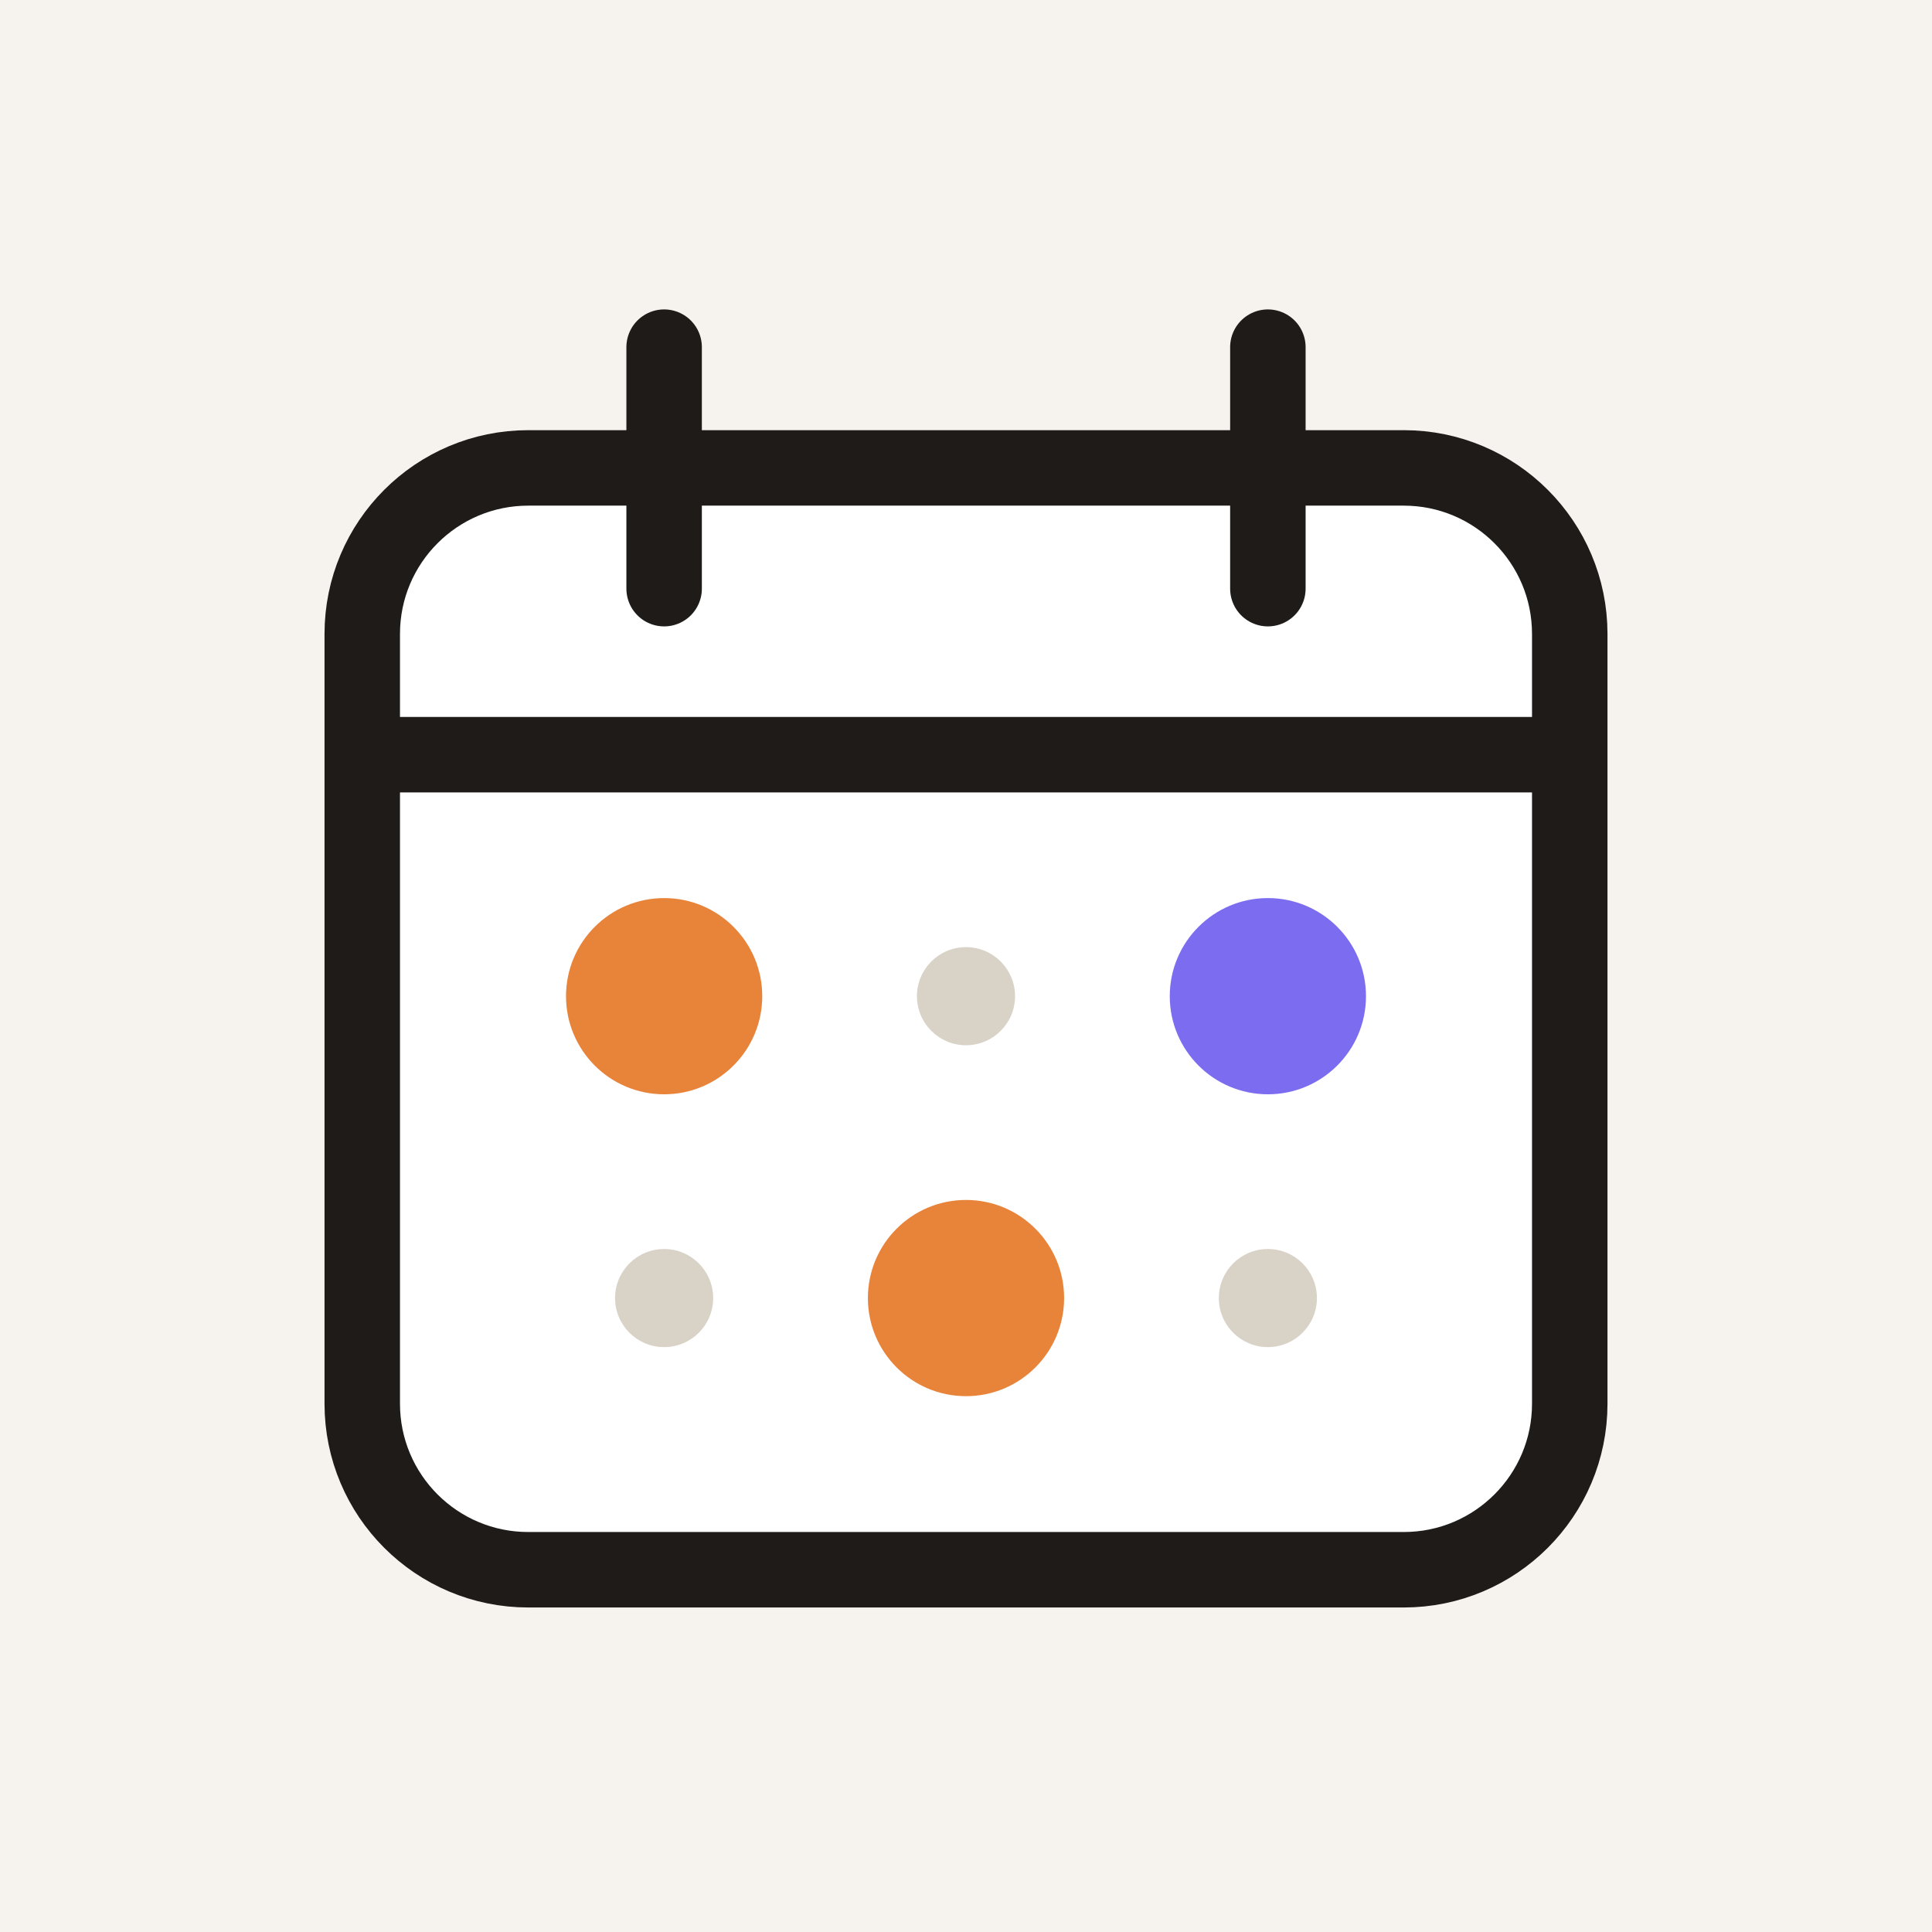
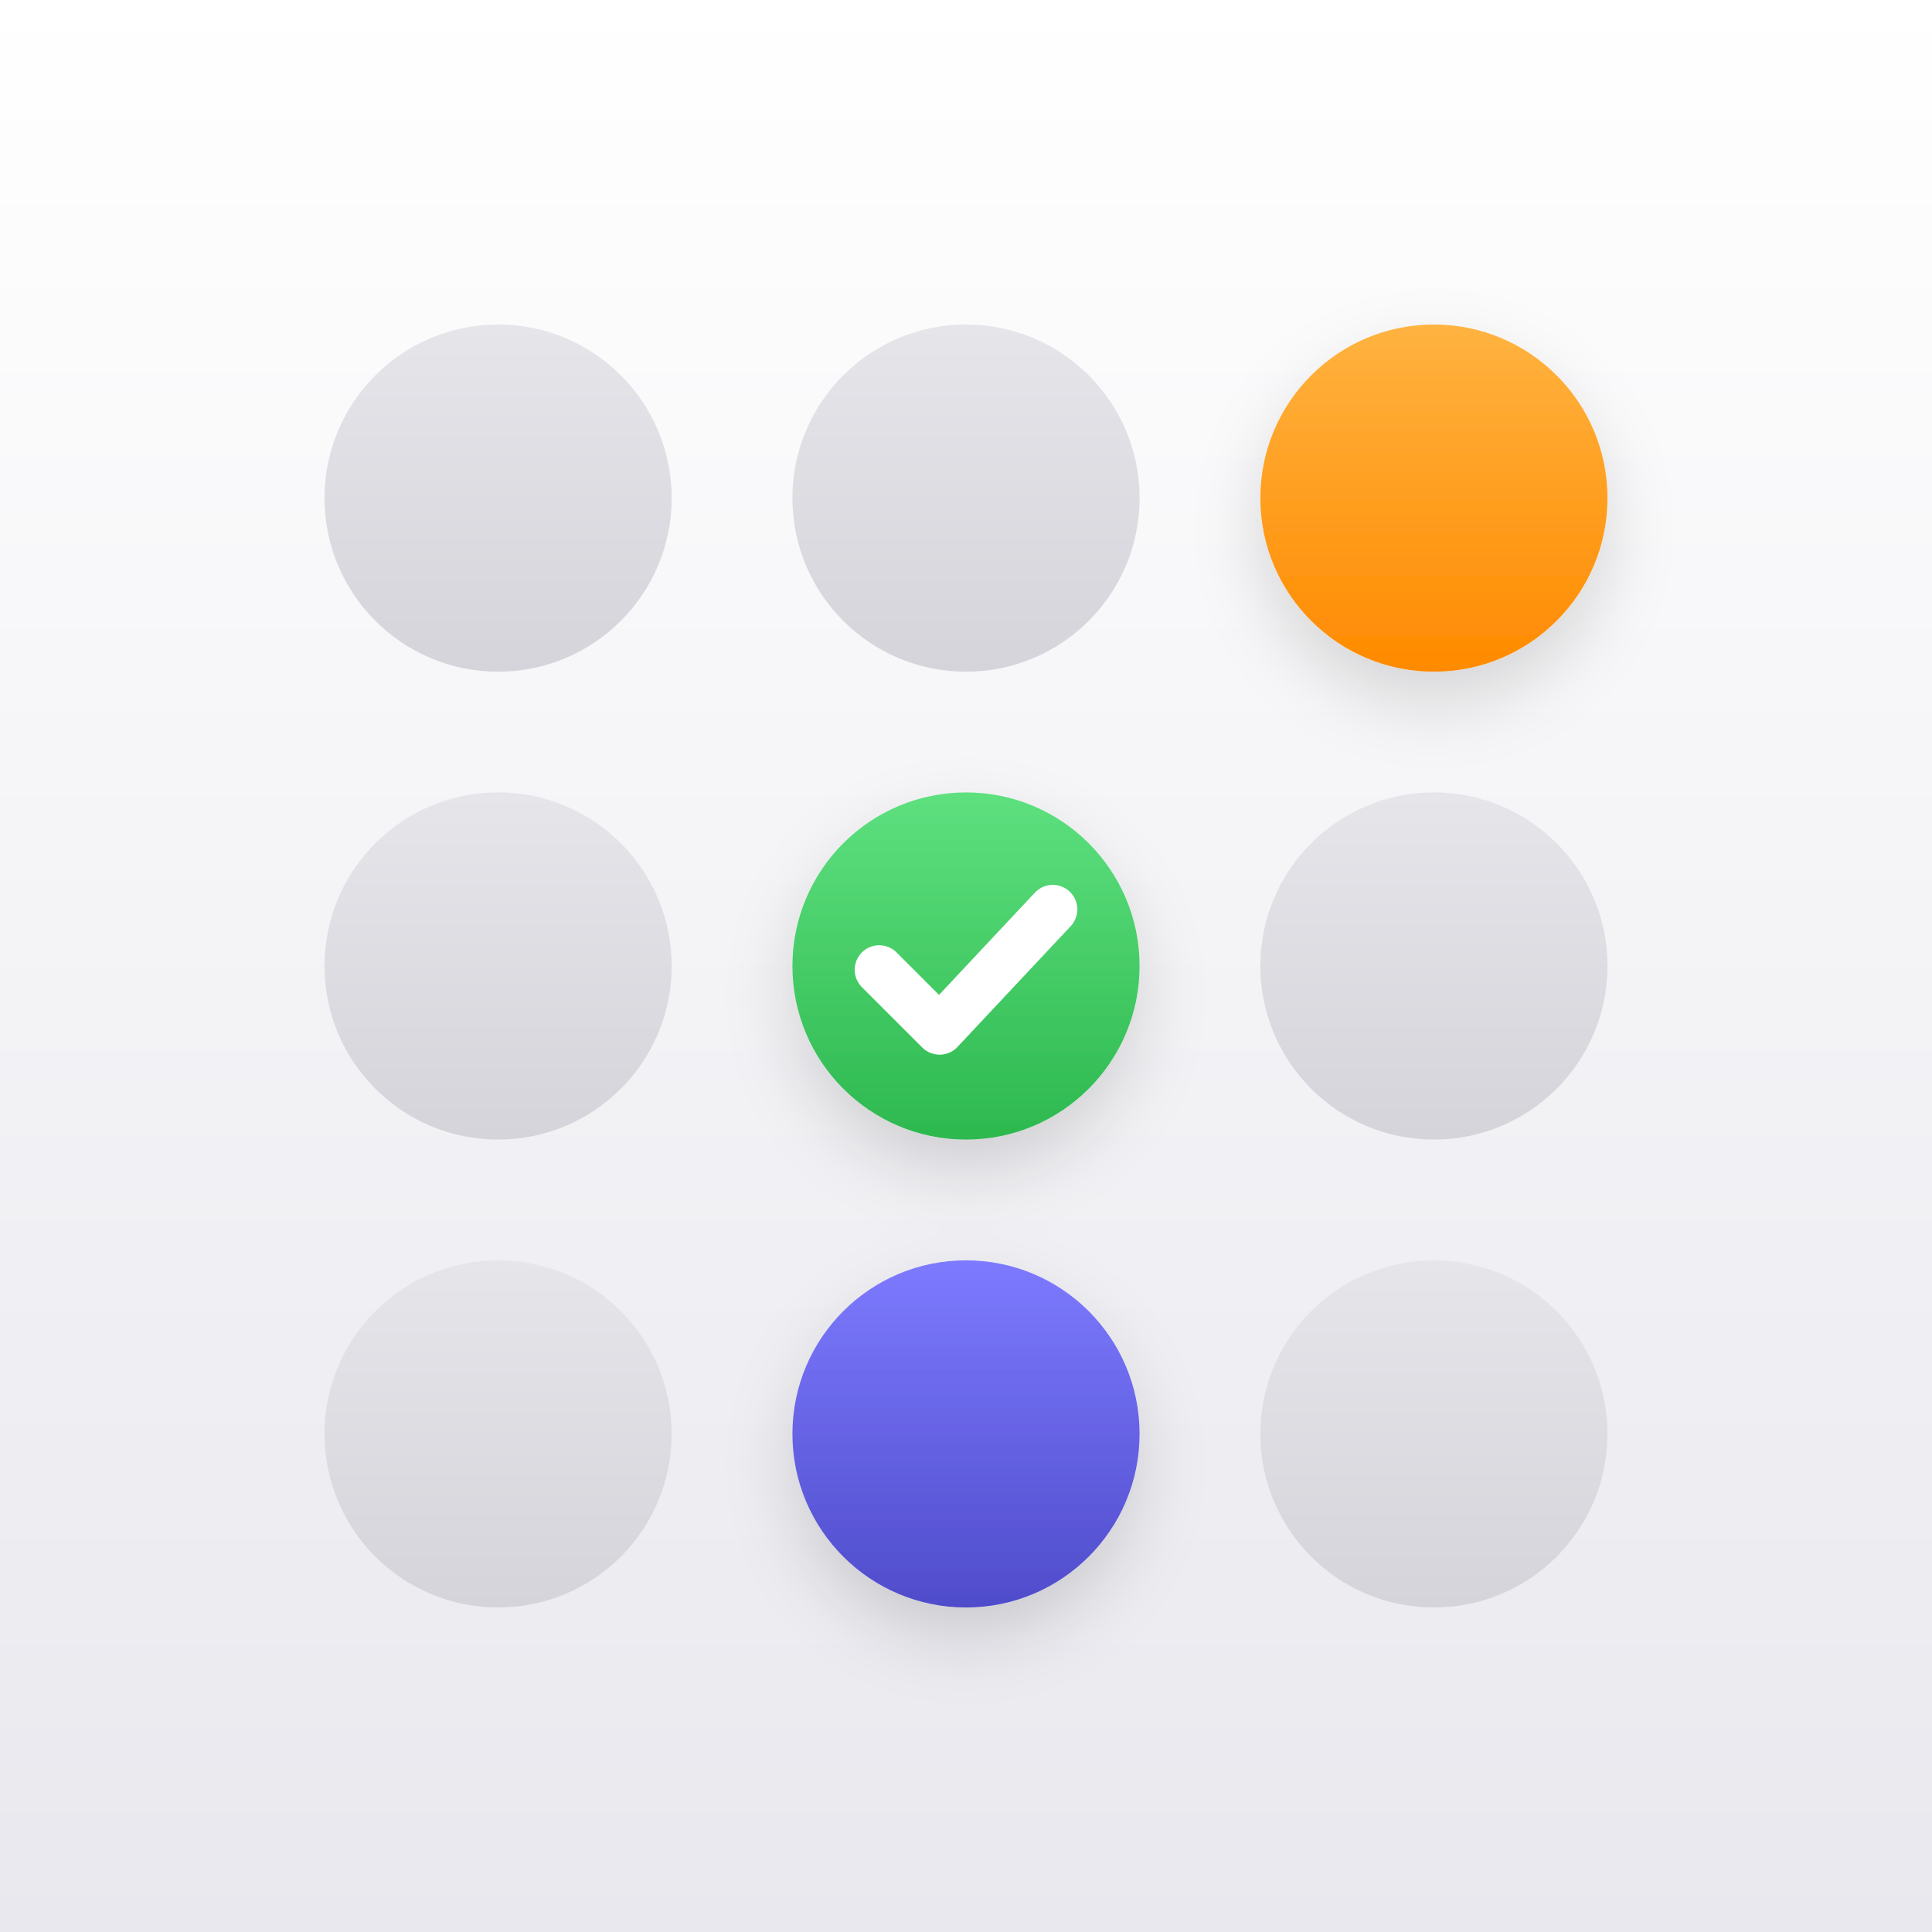
<svg xmlns="http://www.w3.org/2000/svg" viewBox="0 0 512 512">
-   <rect width="512" height="512" fill="#F6F3EE" />
-   <rect x="96" y="124" width="320" height="292" rx="44" fill="#FFFFFF" stroke="#1E1B18" stroke-width="20" />
-   <path d="M96 200h320" stroke="#1E1B18" stroke-width="20" />
-   <path d="M176 92v64M336 92v64" stroke="#1E1B18" stroke-width="20" stroke-linecap="round" />
-   <circle cx="176" cy="264" r="26" fill="#E8833A" />
-   <circle cx="256" cy="264" r="13" fill="#D9D2C7" />
-   <circle cx="336" cy="264" r="26" fill="#7B6CF0" />
-   <circle cx="176" cy="344" r="13" fill="#D9D2C7" />
-   <circle cx="256" cy="344" r="26" fill="#E8833A" />
-   <circle cx="336" cy="344" r="13" fill="#D9D2C7" />
+   <defs>
+     <linearGradient id="bakgrunn" x1="0" y1="0" x2="0" y2="1">
+       <stop offset="0" stop-color="#FFFFFF" />
+       <stop offset="1" stop-color="#E8E8EE" />
+     </linearGradient>
+     <linearGradient id="oransje" x1="0" y1="0" x2="0" y2="1">
+       <stop offset="0" stop-color="#FFB340" />
+       <stop offset="1" stop-color="#FF8A00" />
+     </linearGradient>
+     <linearGradient id="indigo" x1="0" y1="0" x2="0" y2="1">
+       <stop offset="0" stop-color="#7D7AFF" />
+       <stop offset="1" stop-color="#4F4CCB" />
+     </linearGradient>
+     <linearGradient id="gronn" x1="0" y1="0" x2="0" y2="1">
+       <stop offset="0" stop-color="#5EE07F" />
+       <stop offset="1" stop-color="#2DB84F" />
+     </linearGradient>
+     <linearGradient id="gra" x1="0" y1="0" x2="0" y2="1">
+       <stop offset="0" stop-color="#E5E5EA" />
+       <stop offset="1" stop-color="#D4D4DA" />
+     </linearGradient>
+     <filter id="skygge" x="-40%" y="-40%" width="180%" height="180%">
+       <feDropShadow dx="0" dy="8" stdDeviation="9" flood-color="#000" flood-opacity=".14" />
+     </filter>
+   </defs>
+   <rect width="512" height="512" fill="url(#bakgrunn)" />
+   <g>
+     <circle cx="132" cy="132" r="46" fill="url(#gra)" />
+     <circle cx="256" cy="132" r="46" fill="url(#gra)" />
+     <circle cx="132" cy="256" r="46" fill="url(#gra)" />
+     <circle cx="380" cy="256" r="46" fill="url(#gra)" />
+     <circle cx="132" cy="380" r="46" fill="url(#gra)" />
+     <circle cx="380" cy="380" r="46" fill="url(#gra)" />
+   </g>
+   <g filter="url(#skygge)">
+     <circle cx="380" cy="132" r="46" fill="url(#oransje)" />
+     <circle cx="256" cy="380" r="46" fill="url(#indigo)" />
+     <circle cx="256" cy="256" r="46" fill="url(#gronn)" />
+   </g>
+   <path d="M233 257l16 16 30-32" fill="none" stroke="#FFFFFF" stroke-width="13" stroke-linecap="round" stroke-linejoin="round" />
</svg>
